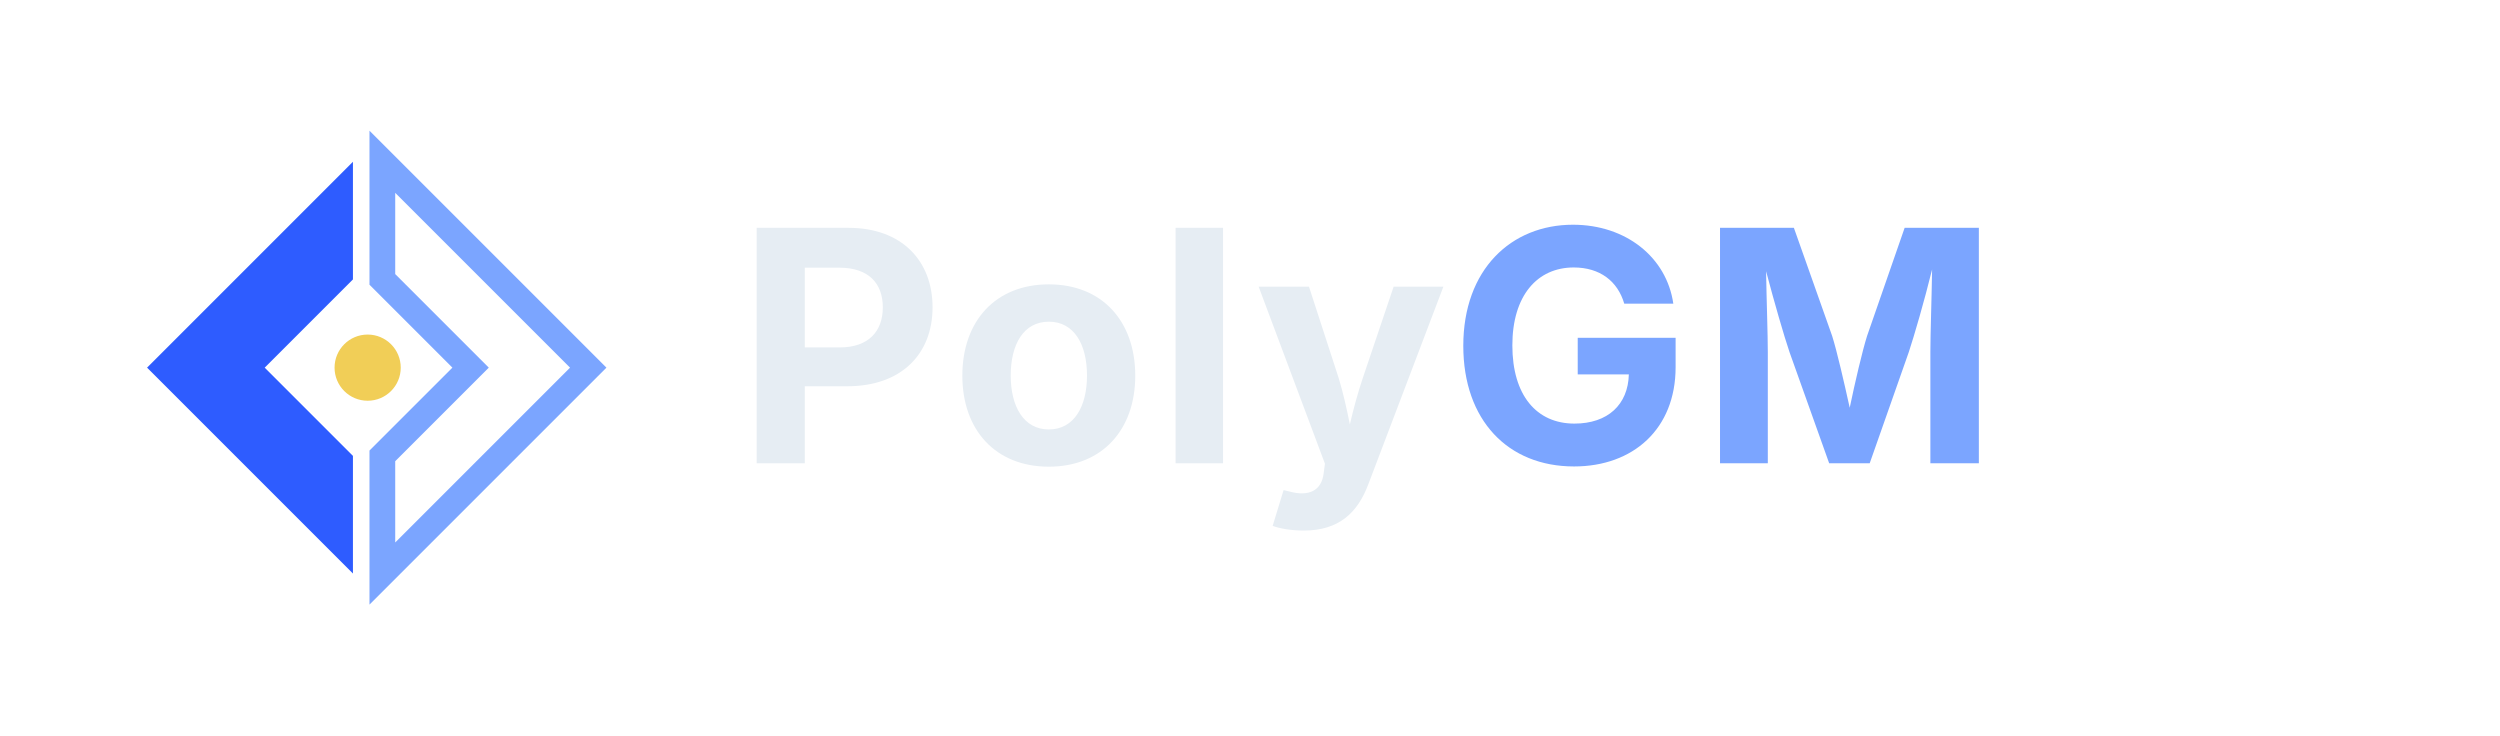
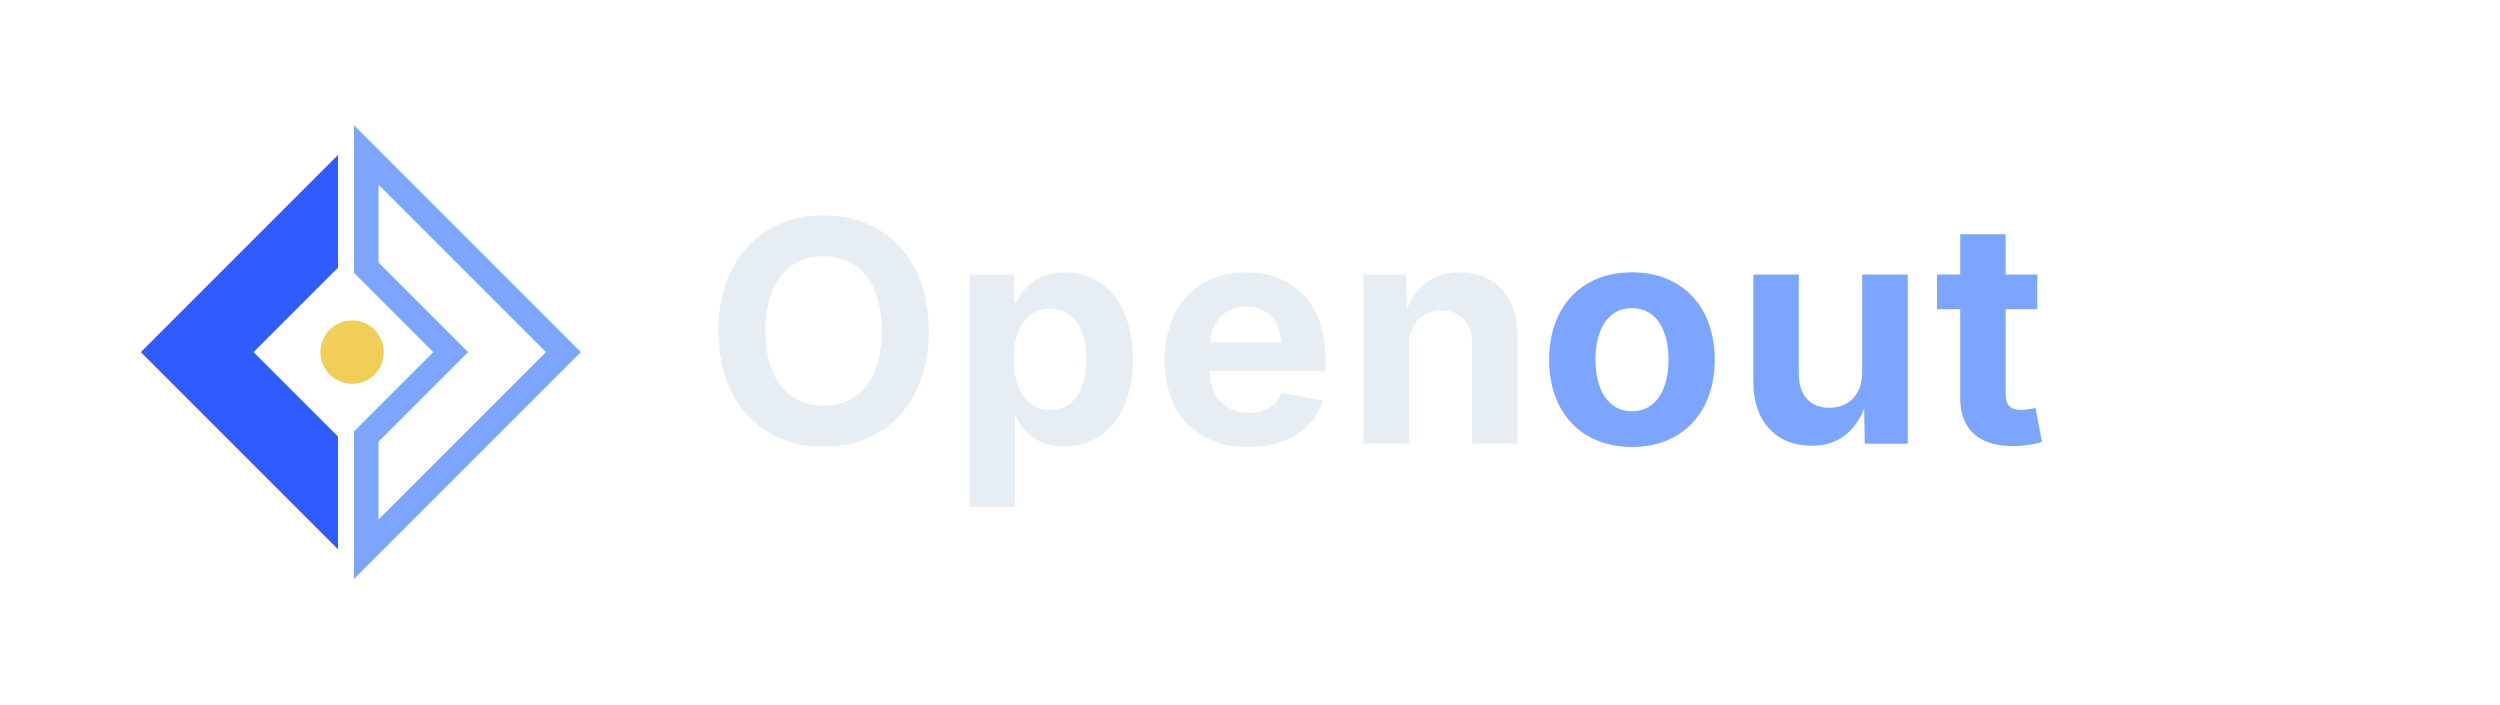
- <svg xmlns="http://www.w3.org/2000/svg" viewBox="0 0 340 100" role="img" aria-label="PolyGM">
+ <svg xmlns="http://www.w3.org/2000/svg" viewBox="0 0 355 100" width="355" height="100" role="img" aria-label="Openout — horizontal lockup">
  <polygon points="48,22 20,50 48,78 48,62 36,50 48,38" fill="#2e5cff" />
  <polygon points="52,22 80,50 52,78 52,62 64,50 52,38" fill="none" stroke="#7ba5ff" stroke-width="3.5" stroke-linejoin="miter" />
  <circle cx="50" cy="50" r="4.5" fill="#f1ce57" />
-   <text x="100" y="63" font-family="'Instrument Sans Condensed', 'Inter', 'Segoe UI', sans-serif" font-weight="700" font-size="44" letter-spacing="1" fill="#e6edf3">Poly<tspan fill="#7ba5ff">GM</tspan>
+   <text x="100" y="63" font-family="'Instrument Sans Condensed', 'Inter', 'Segoe UI', sans-serif" font-weight="700" font-size="44" letter-spacing="1" fill="#e6edf3">Open<tspan fill="#7ba5ff">out</tspan>
  </text>
</svg>
